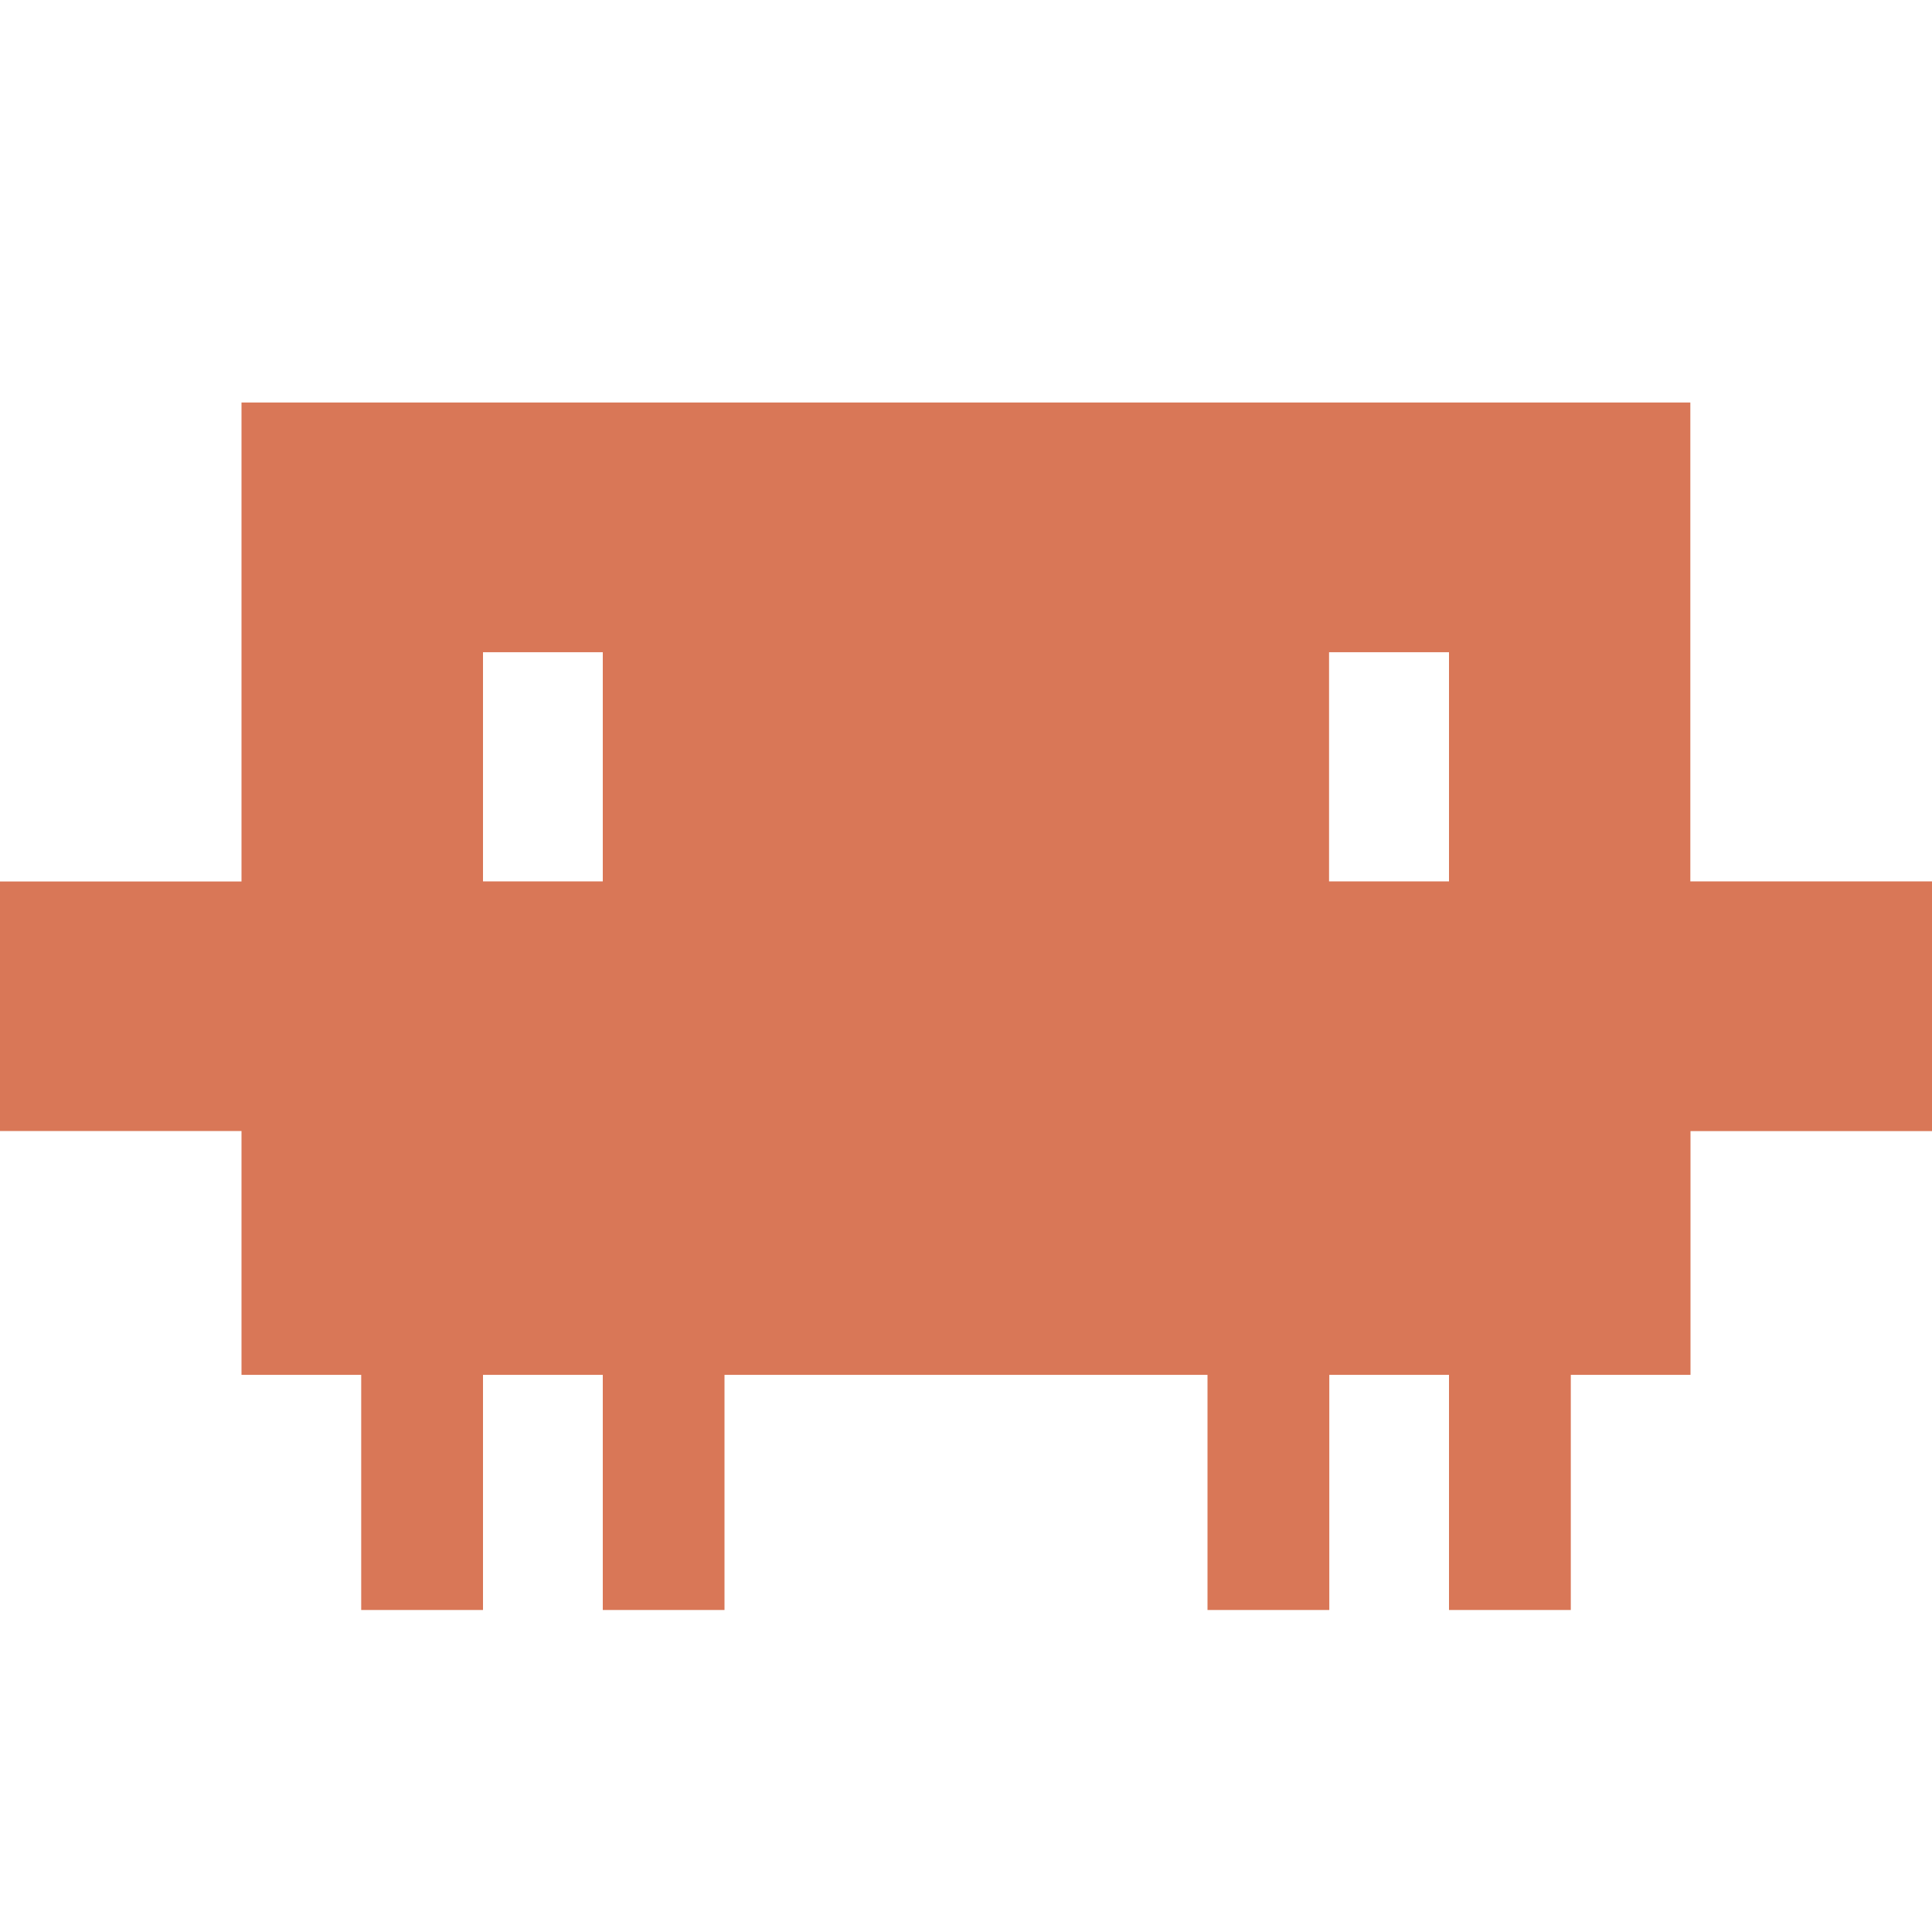
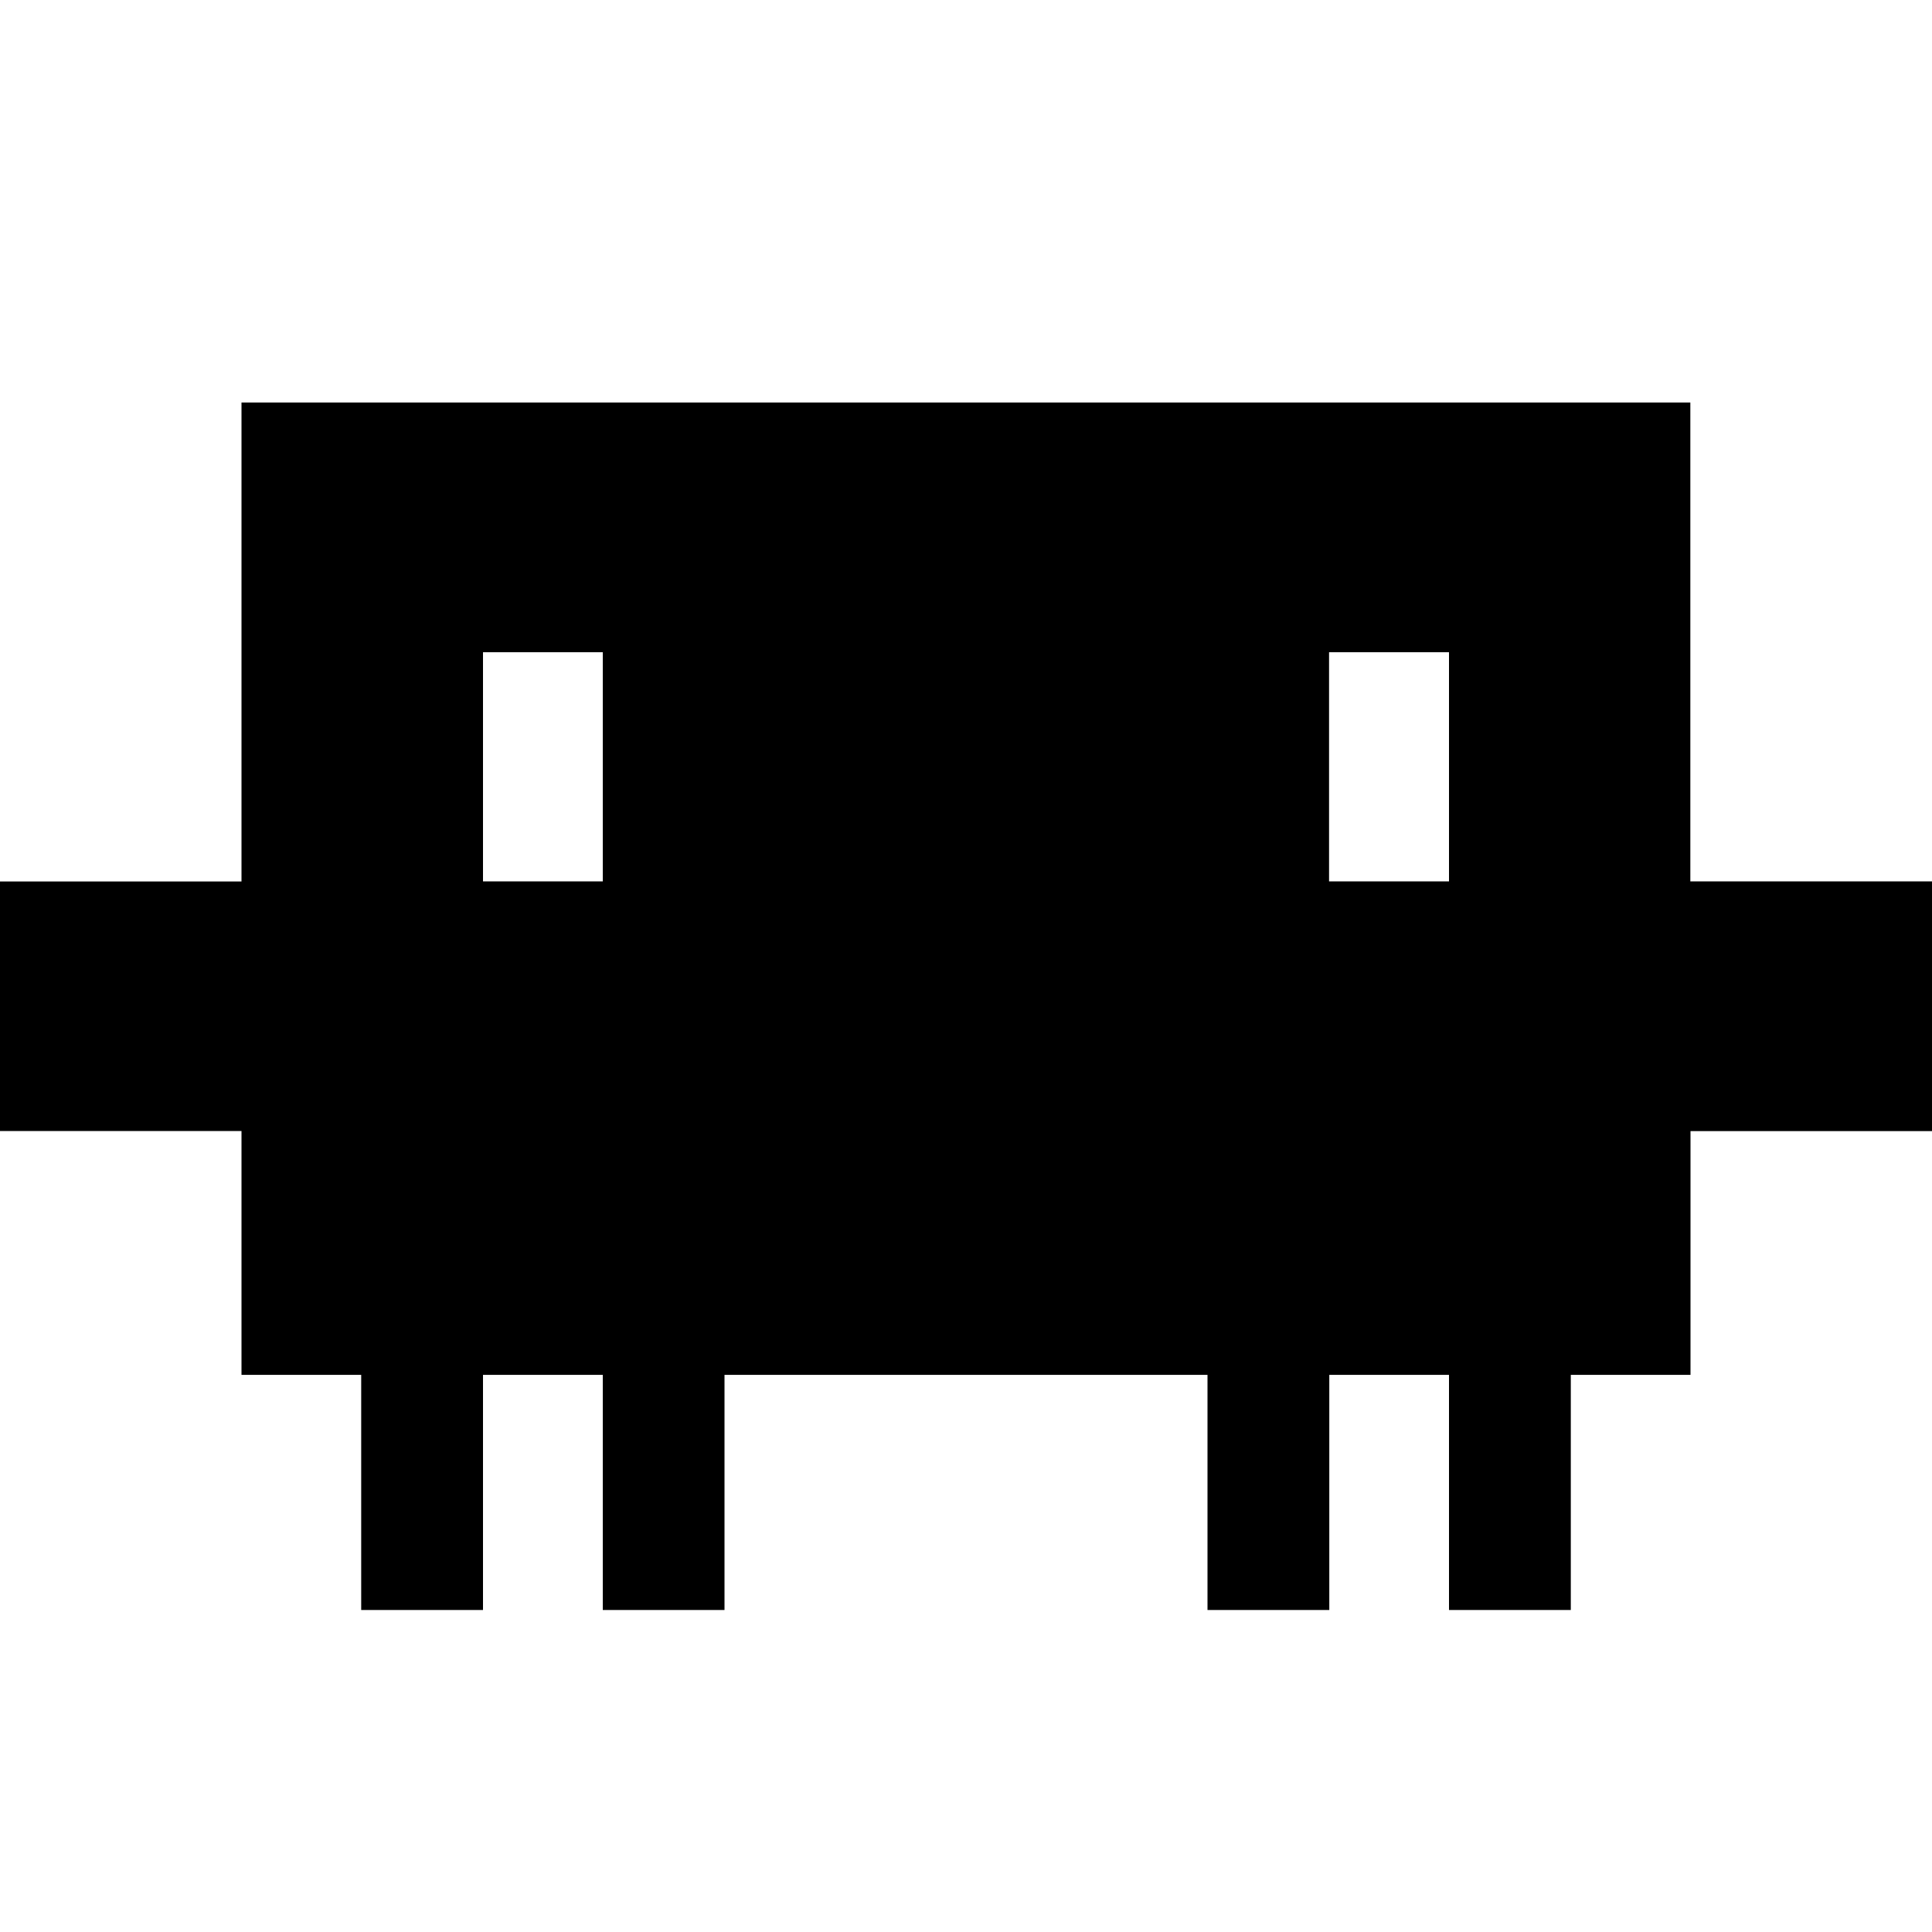
- <svg xmlns="http://www.w3.org/2000/svg" height="1em" style="flex:none;line-height:1" viewBox="0 0 24 24" width="1em">
-   <path clip-rule="evenodd" d="M20.998 10.949H24v3.102h-3v3.028h-1.487V20H18v-2.921h-1.487V20H15v-2.921H9V20H7.488v-2.921H6V20H4.487v-2.921H3V14.05H0V10.95h3V5h17.998v5.949zM6 10.949h1.488V8.102H6v2.847zm10.51 0H18V8.102h-1.49v2.847z" fill="#D97757" fill-rule="evenodd" />
+ <svg xmlns="http://www.w3.org/2000/svg" fill="currentColor" fill-rule="evenodd" height="1em" style="flex:none;line-height:1" viewBox="0 0 24 24" width="1em">
+   <path clip-rule="evenodd" d="M20.998 10.949H24v3.102h-3v3.028h-1.487V20H18v-2.921h-1.487V20H15v-2.921H9V20H7.488v-2.921H6V20H4.487v-2.921H3V14.05H0V10.95h3V5h17.998v5.949zM6 10.949h1.488V8.102H6v2.847zm10.51 0H18V8.102h-1.49v2.847z" />
</svg>
